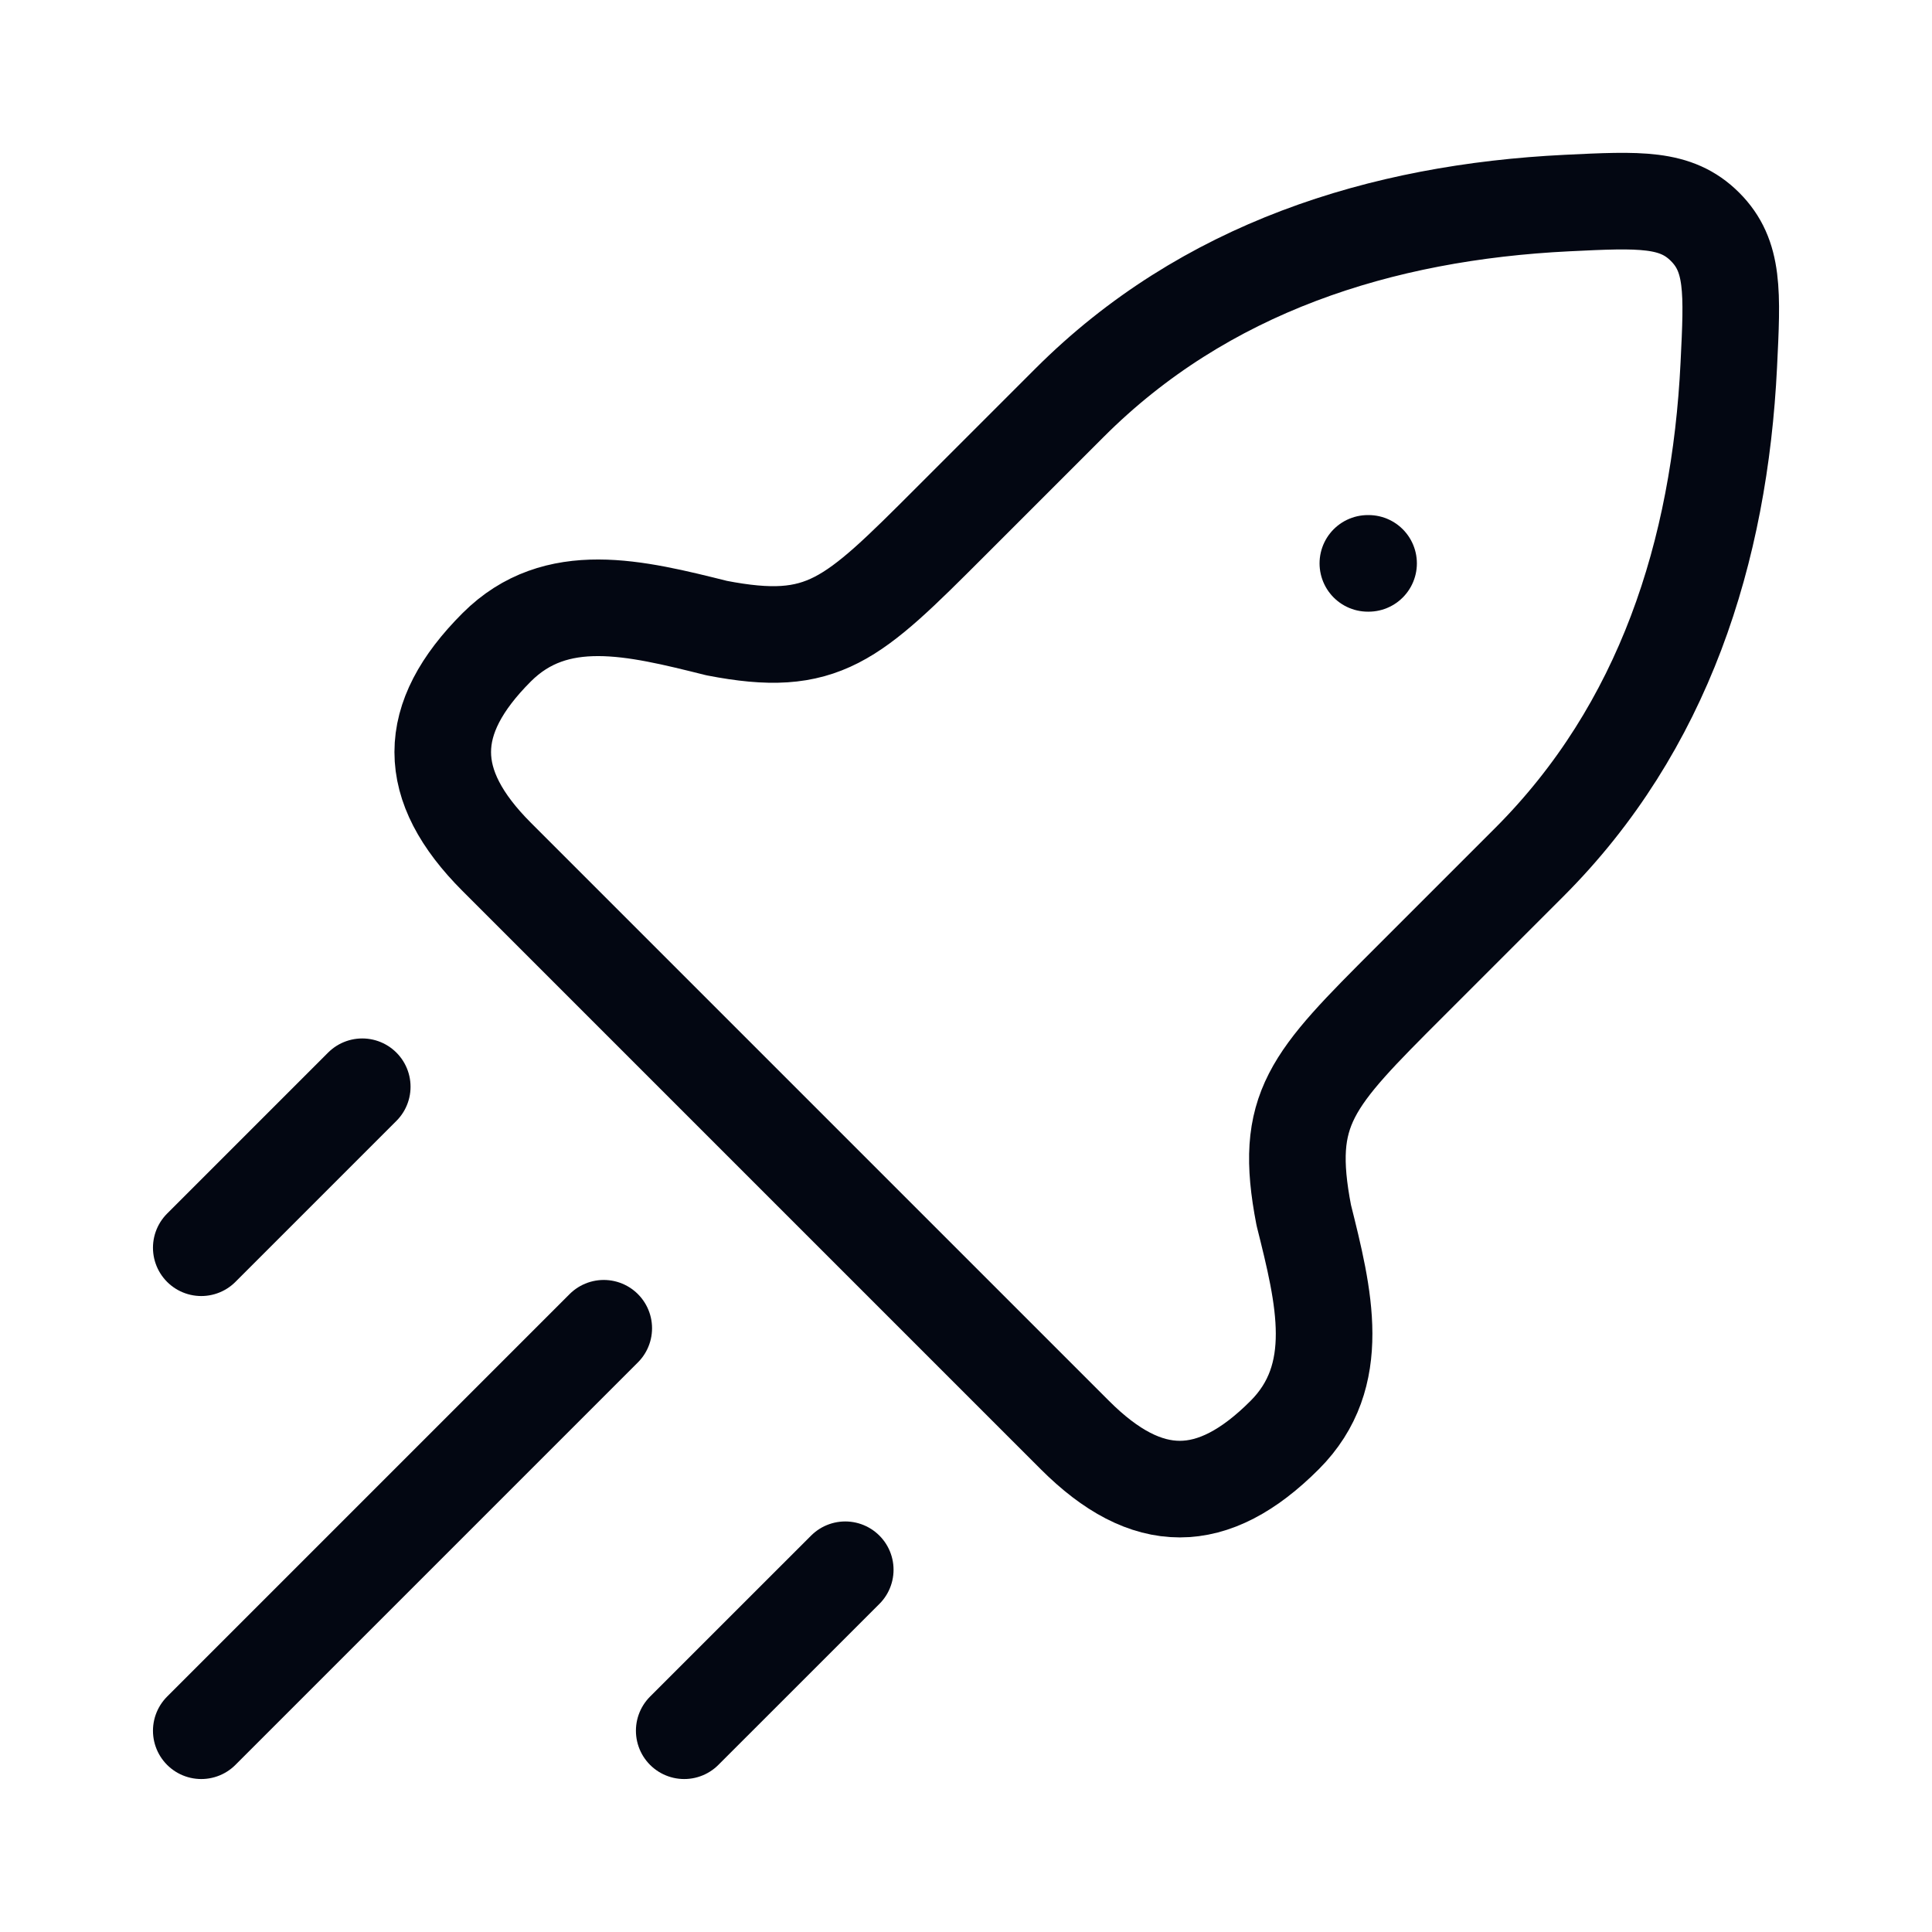
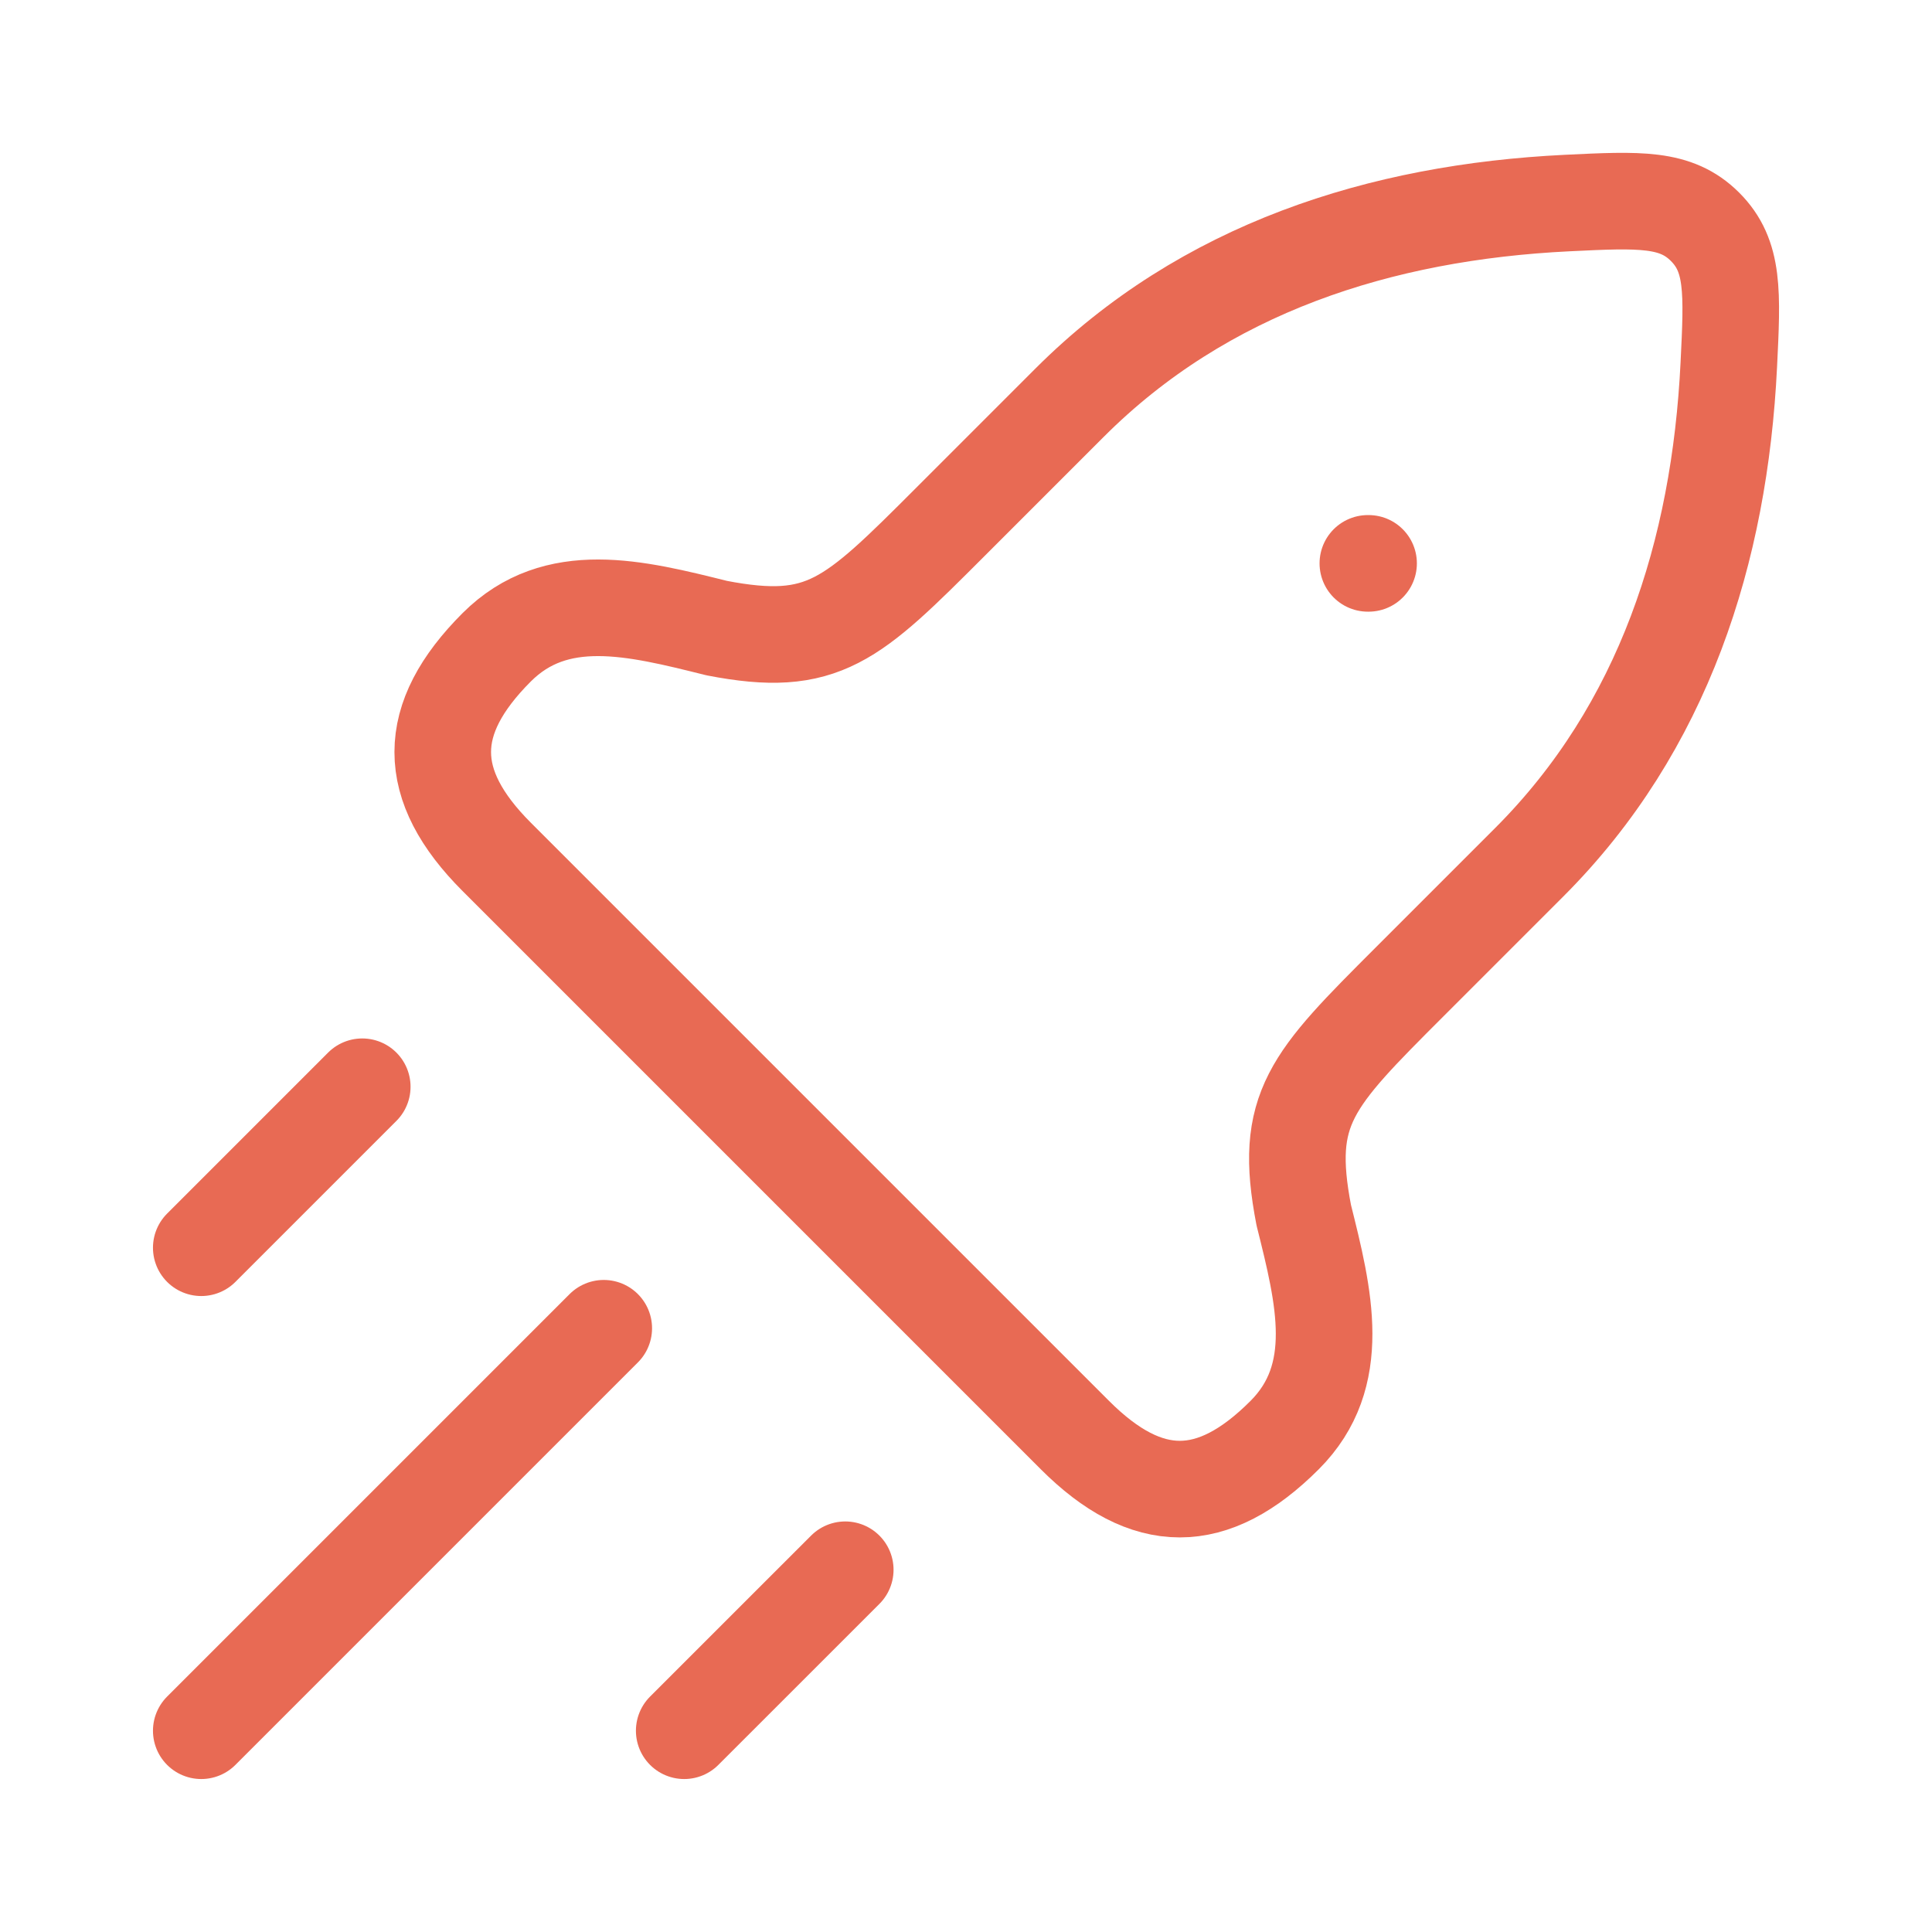
<svg xmlns="http://www.w3.org/2000/svg" width="40" height="40" viewBox="0 0 40 40" fill="none">
-   <path d="M19.669 10.813L22.145 8.337C24.933 5.549 28.582 4.393 32.445 4.204C33.947 4.131 34.699 4.094 35.301 4.696C35.904 5.299 35.867 6.05 35.793 7.552C35.604 11.415 34.448 15.065 31.66 17.853L29.184 20.329C27.145 22.368 26.565 22.947 26.993 25.159C27.416 26.849 27.825 28.485 26.596 29.713C25.106 31.203 23.747 31.203 22.256 29.713L10.284 17.741C8.794 16.25 8.794 14.891 10.284 13.401C11.513 12.173 13.149 12.582 14.838 13.004C17.05 13.432 17.63 12.852 19.669 10.813Z" stroke="#030712" stroke-width="2" stroke-linejoin="round" />
-   <path d="M28.32 11.664H28.335" stroke="#030712" stroke-width="2" stroke-linecap="round" stroke-linejoin="round" />
-   <path d="M4.167 35.833L12.5 27.5" stroke="#030712" stroke-width="2" stroke-linecap="round" />
-   <path d="M14.166 35.833L17.5 32.5" stroke="#030712" stroke-width="2" stroke-linecap="round" />
-   <path d="M4.167 25.833L7.5 22.5" stroke="#030712" stroke-width="2" stroke-linecap="round" />
+   <path d="M19.669 10.813L22.145 8.337C24.933 5.549 28.582 4.393 32.445 4.204C33.947 4.131 34.699 4.094 35.301 4.696C35.904 5.299 35.867 6.05 35.793 7.552C35.604 11.415 34.448 15.065 31.66 17.853L29.184 20.329C27.145 22.368 26.565 22.947 26.993 25.159C27.416 26.849 27.825 28.485 26.596 29.713C25.106 31.203 23.747 31.203 22.256 29.713L10.284 17.741C8.794 16.25 8.794 14.891 10.284 13.401C11.513 12.173 13.149 12.582 14.838 13.004C17.05 13.432 17.63 12.852 19.669 10.813Z" stroke="#E86A54" stroke-width="2" stroke-linejoin="round" />
+   <path d="M28.32 11.664H28.335" stroke="#E86A54" stroke-width="2" stroke-linecap="round" stroke-linejoin="round" />
+   <path d="M4.167 35.833L12.5 27.5" stroke="#E86A54" stroke-width="2" stroke-linecap="round" />
+   <path d="M14.166 35.833L17.5 32.5" stroke="#E86A54" stroke-width="2" stroke-linecap="round" />
+   <path d="M4.167 25.833L7.5 22.5" stroke="#E86A54" stroke-width="2" stroke-linecap="round" />
</svg>
